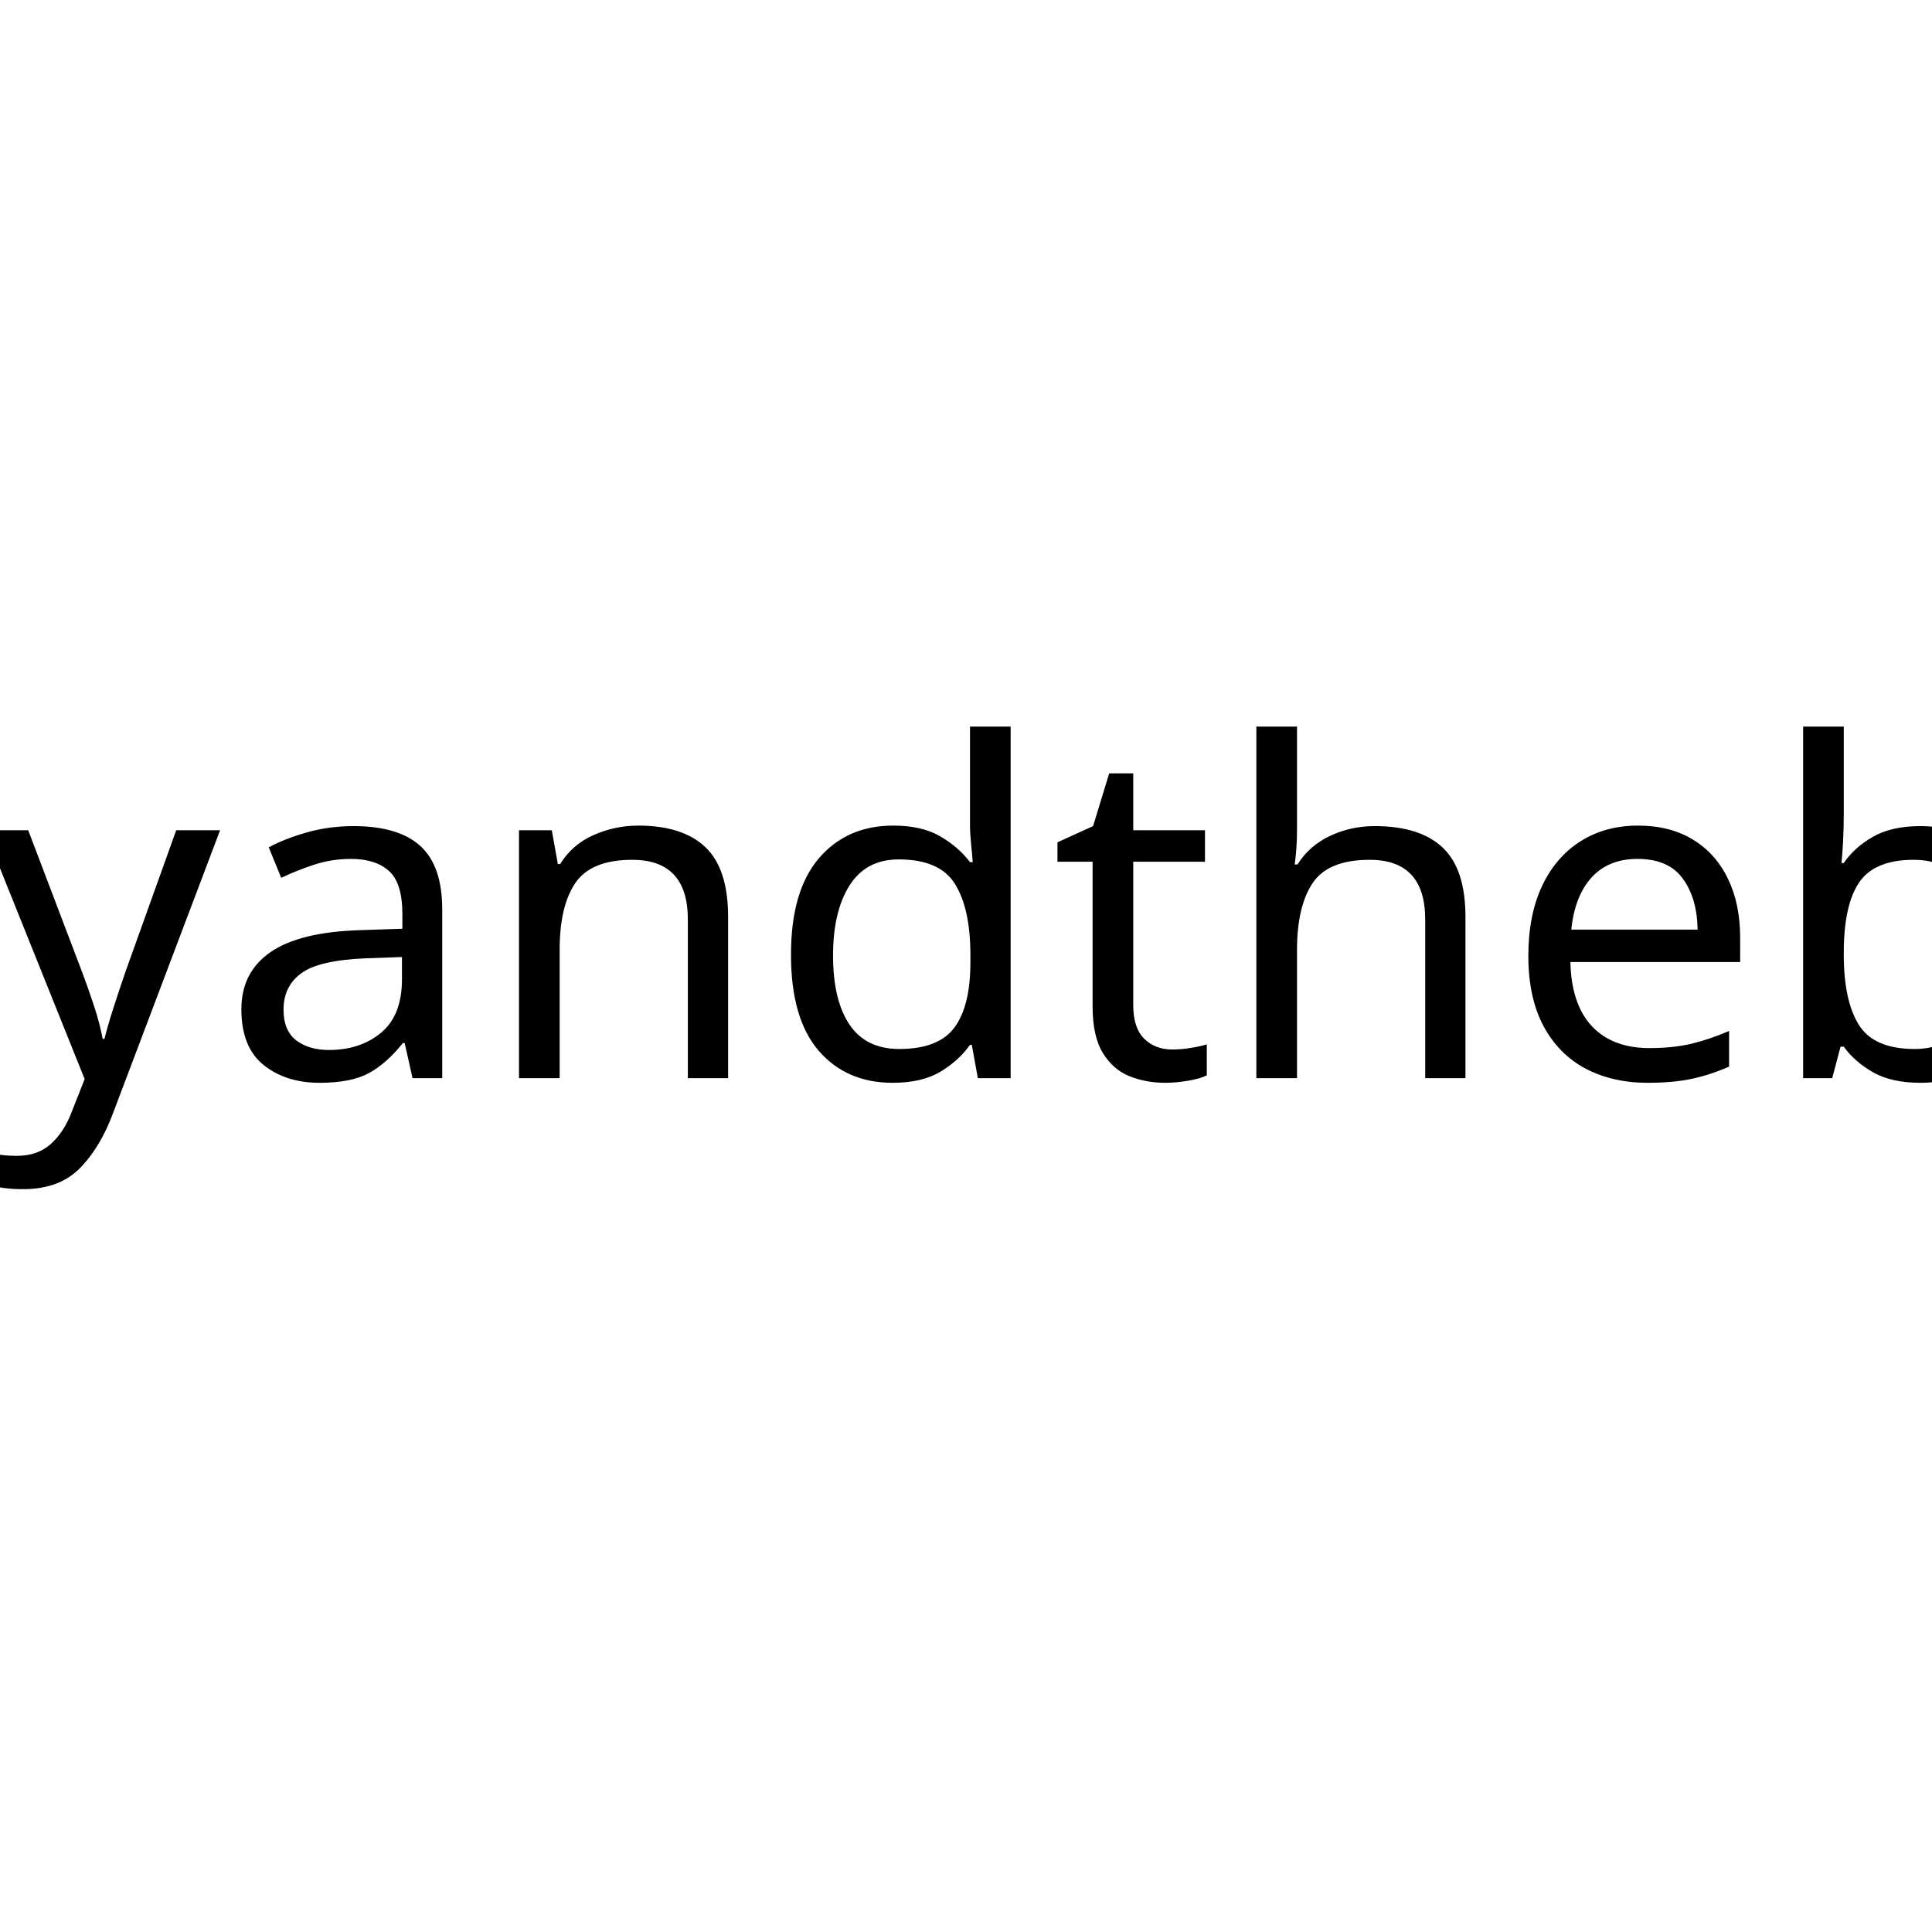
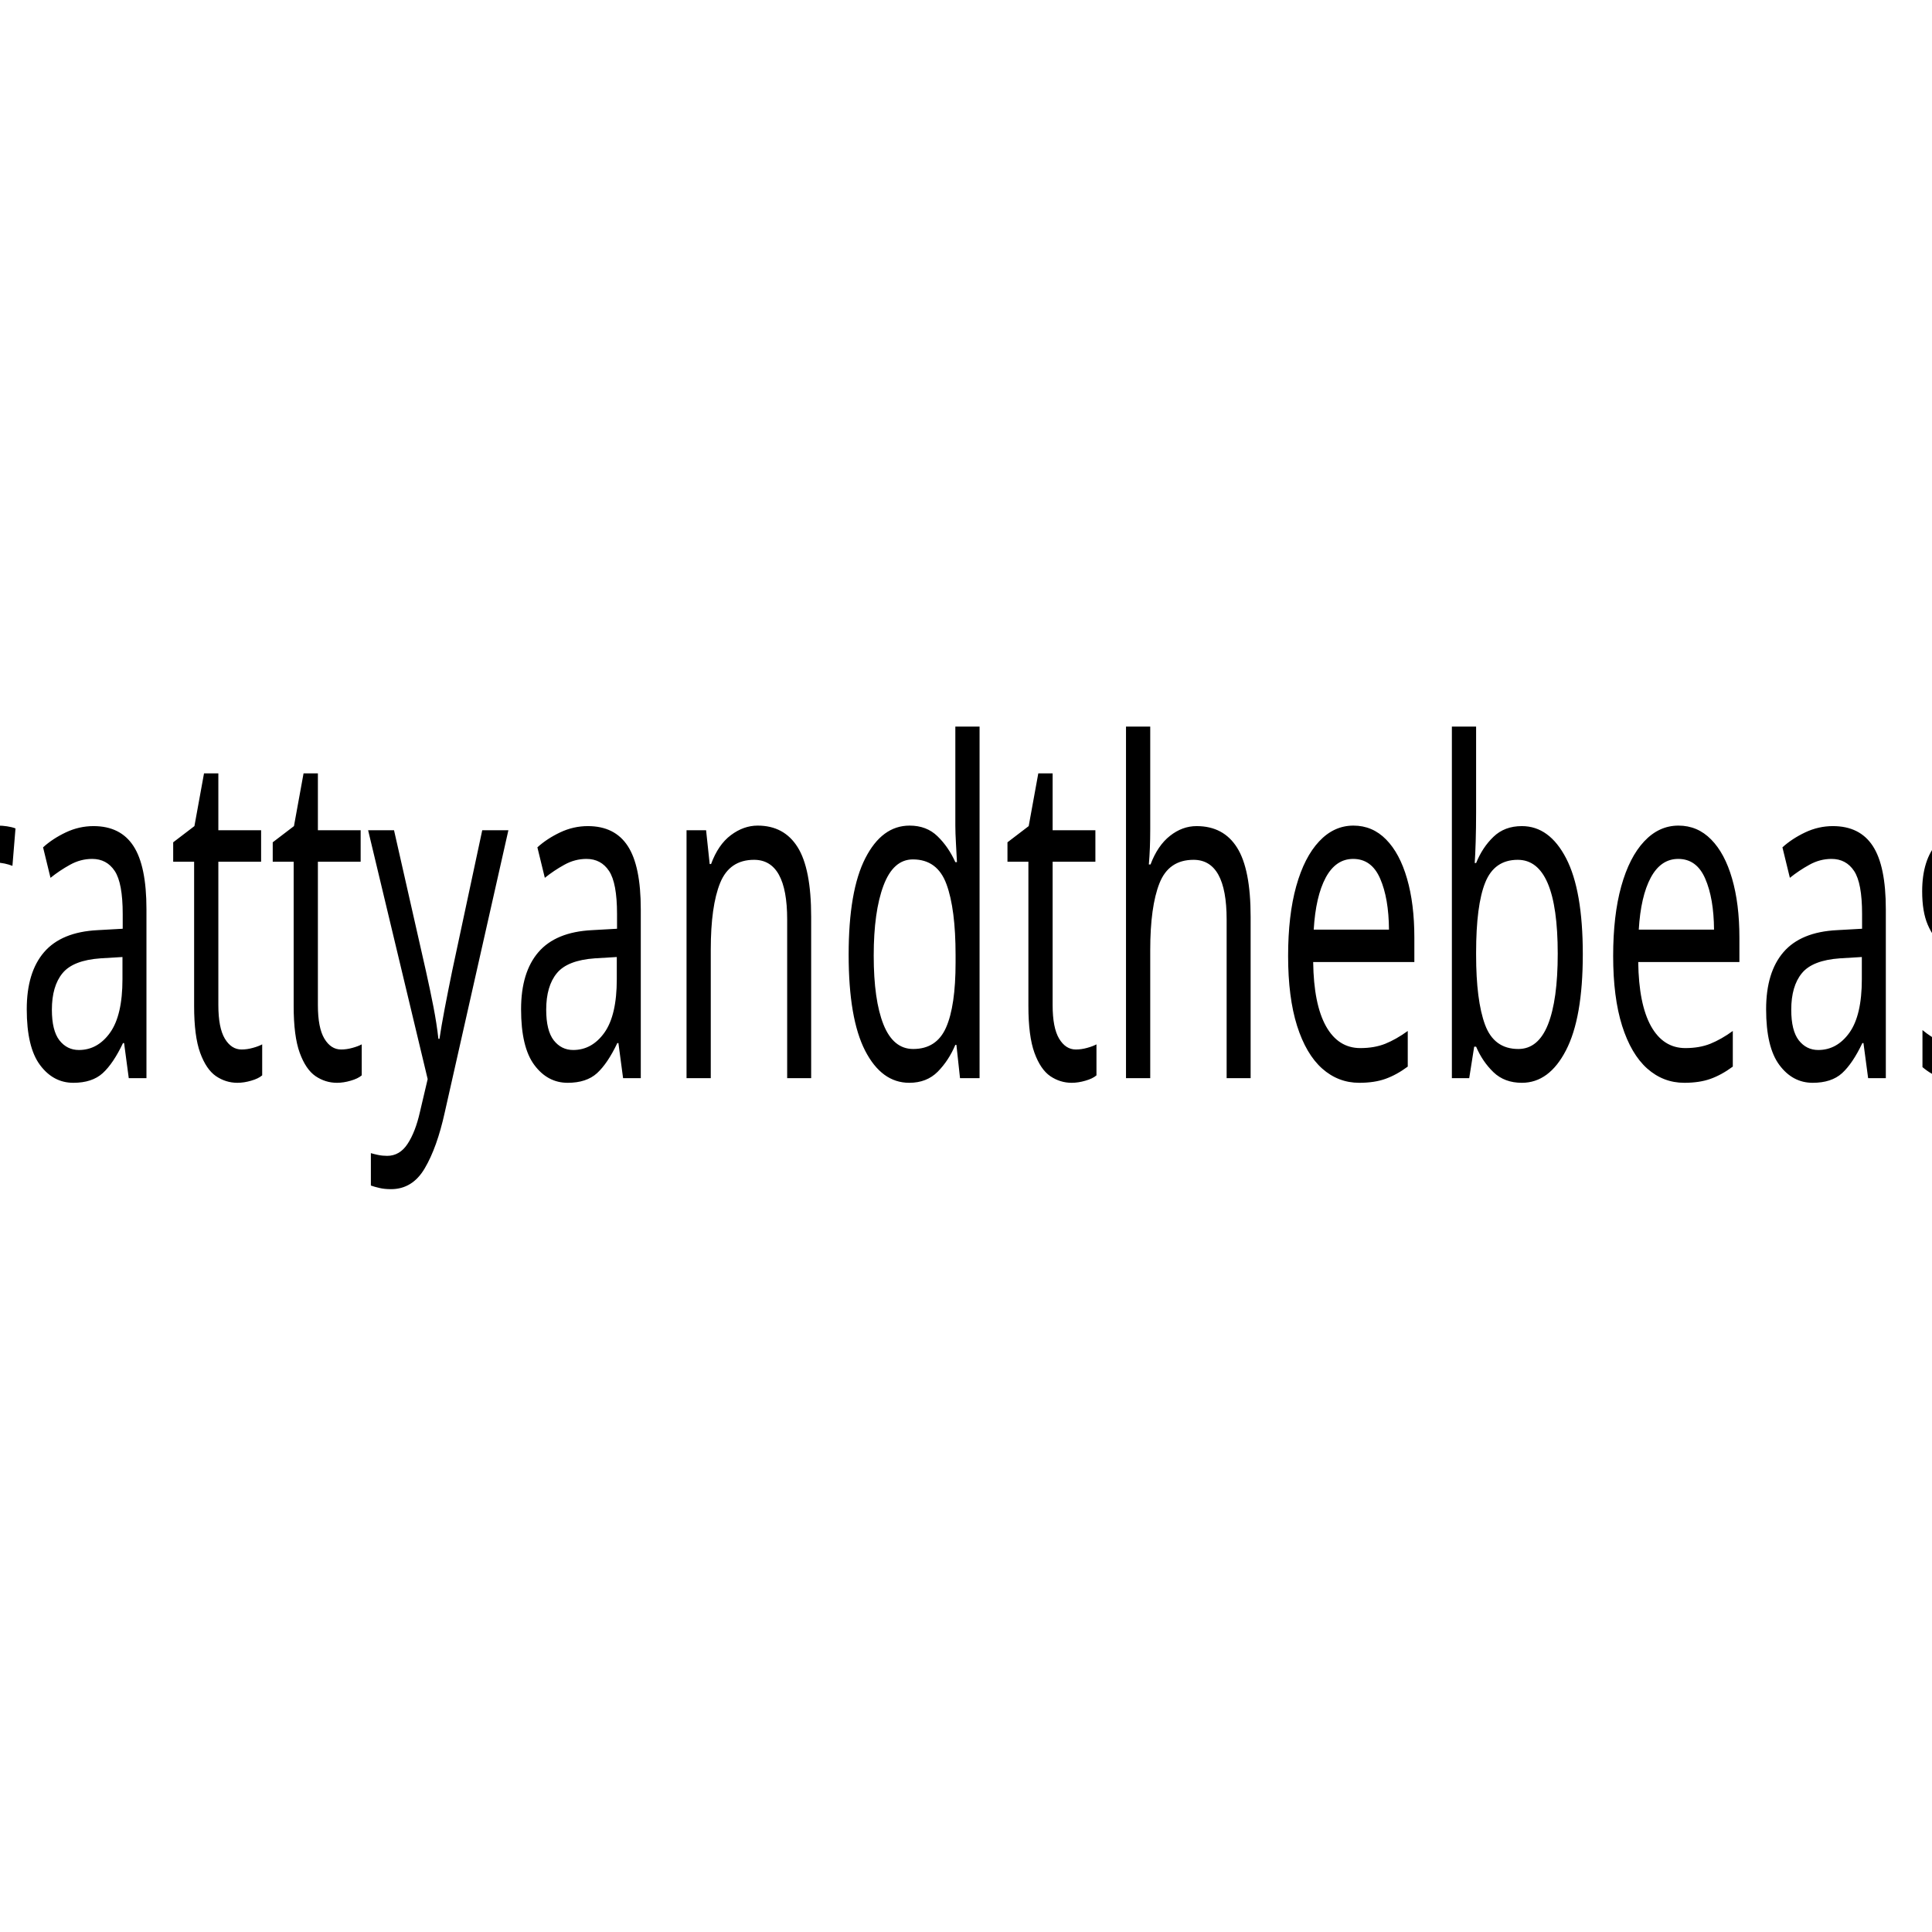
<svg xmlns="http://www.w3.org/2000/svg" viewBox="0 0 300 300" data-date-format="longDate" version="1.1" id="svg3" width="300" height="300">
  <defs id="defs3" />
-   <text x="144.838" y="167.419" text-anchor="middle" fill="#000000" id="text2">
-     <tspan font-weight="400" font-size="71.829px" id="tspan1" style="font-style:normal;font-variant:normal;font-weight:400;font-stretch:normal;font-family:'Great Vibes';-inkscape-font-specification:'Great Vibes';stroke-width:0.399" transform="scale(0.442,1)">Brattyandthebeast</tspan>
-   </text>
+   <g transform="translate(58.574,0) scale(0.596,1)">
+     <text x="144.838" y="167.419" text-anchor="middle" fill="#000000" id="text2">
+       <tspan font-weight="400" font-size="71.829px" id="tspan1" style="font-style:normal;font-variant:normal;font-weight:400;font-stretch:normal;font-family:'Great Vibes';-inkscape-font-specification:'Great Vibes';stroke-width:0.399">Brattyandthebeast</tspan>
+     </text>
+   </g>
</svg>
